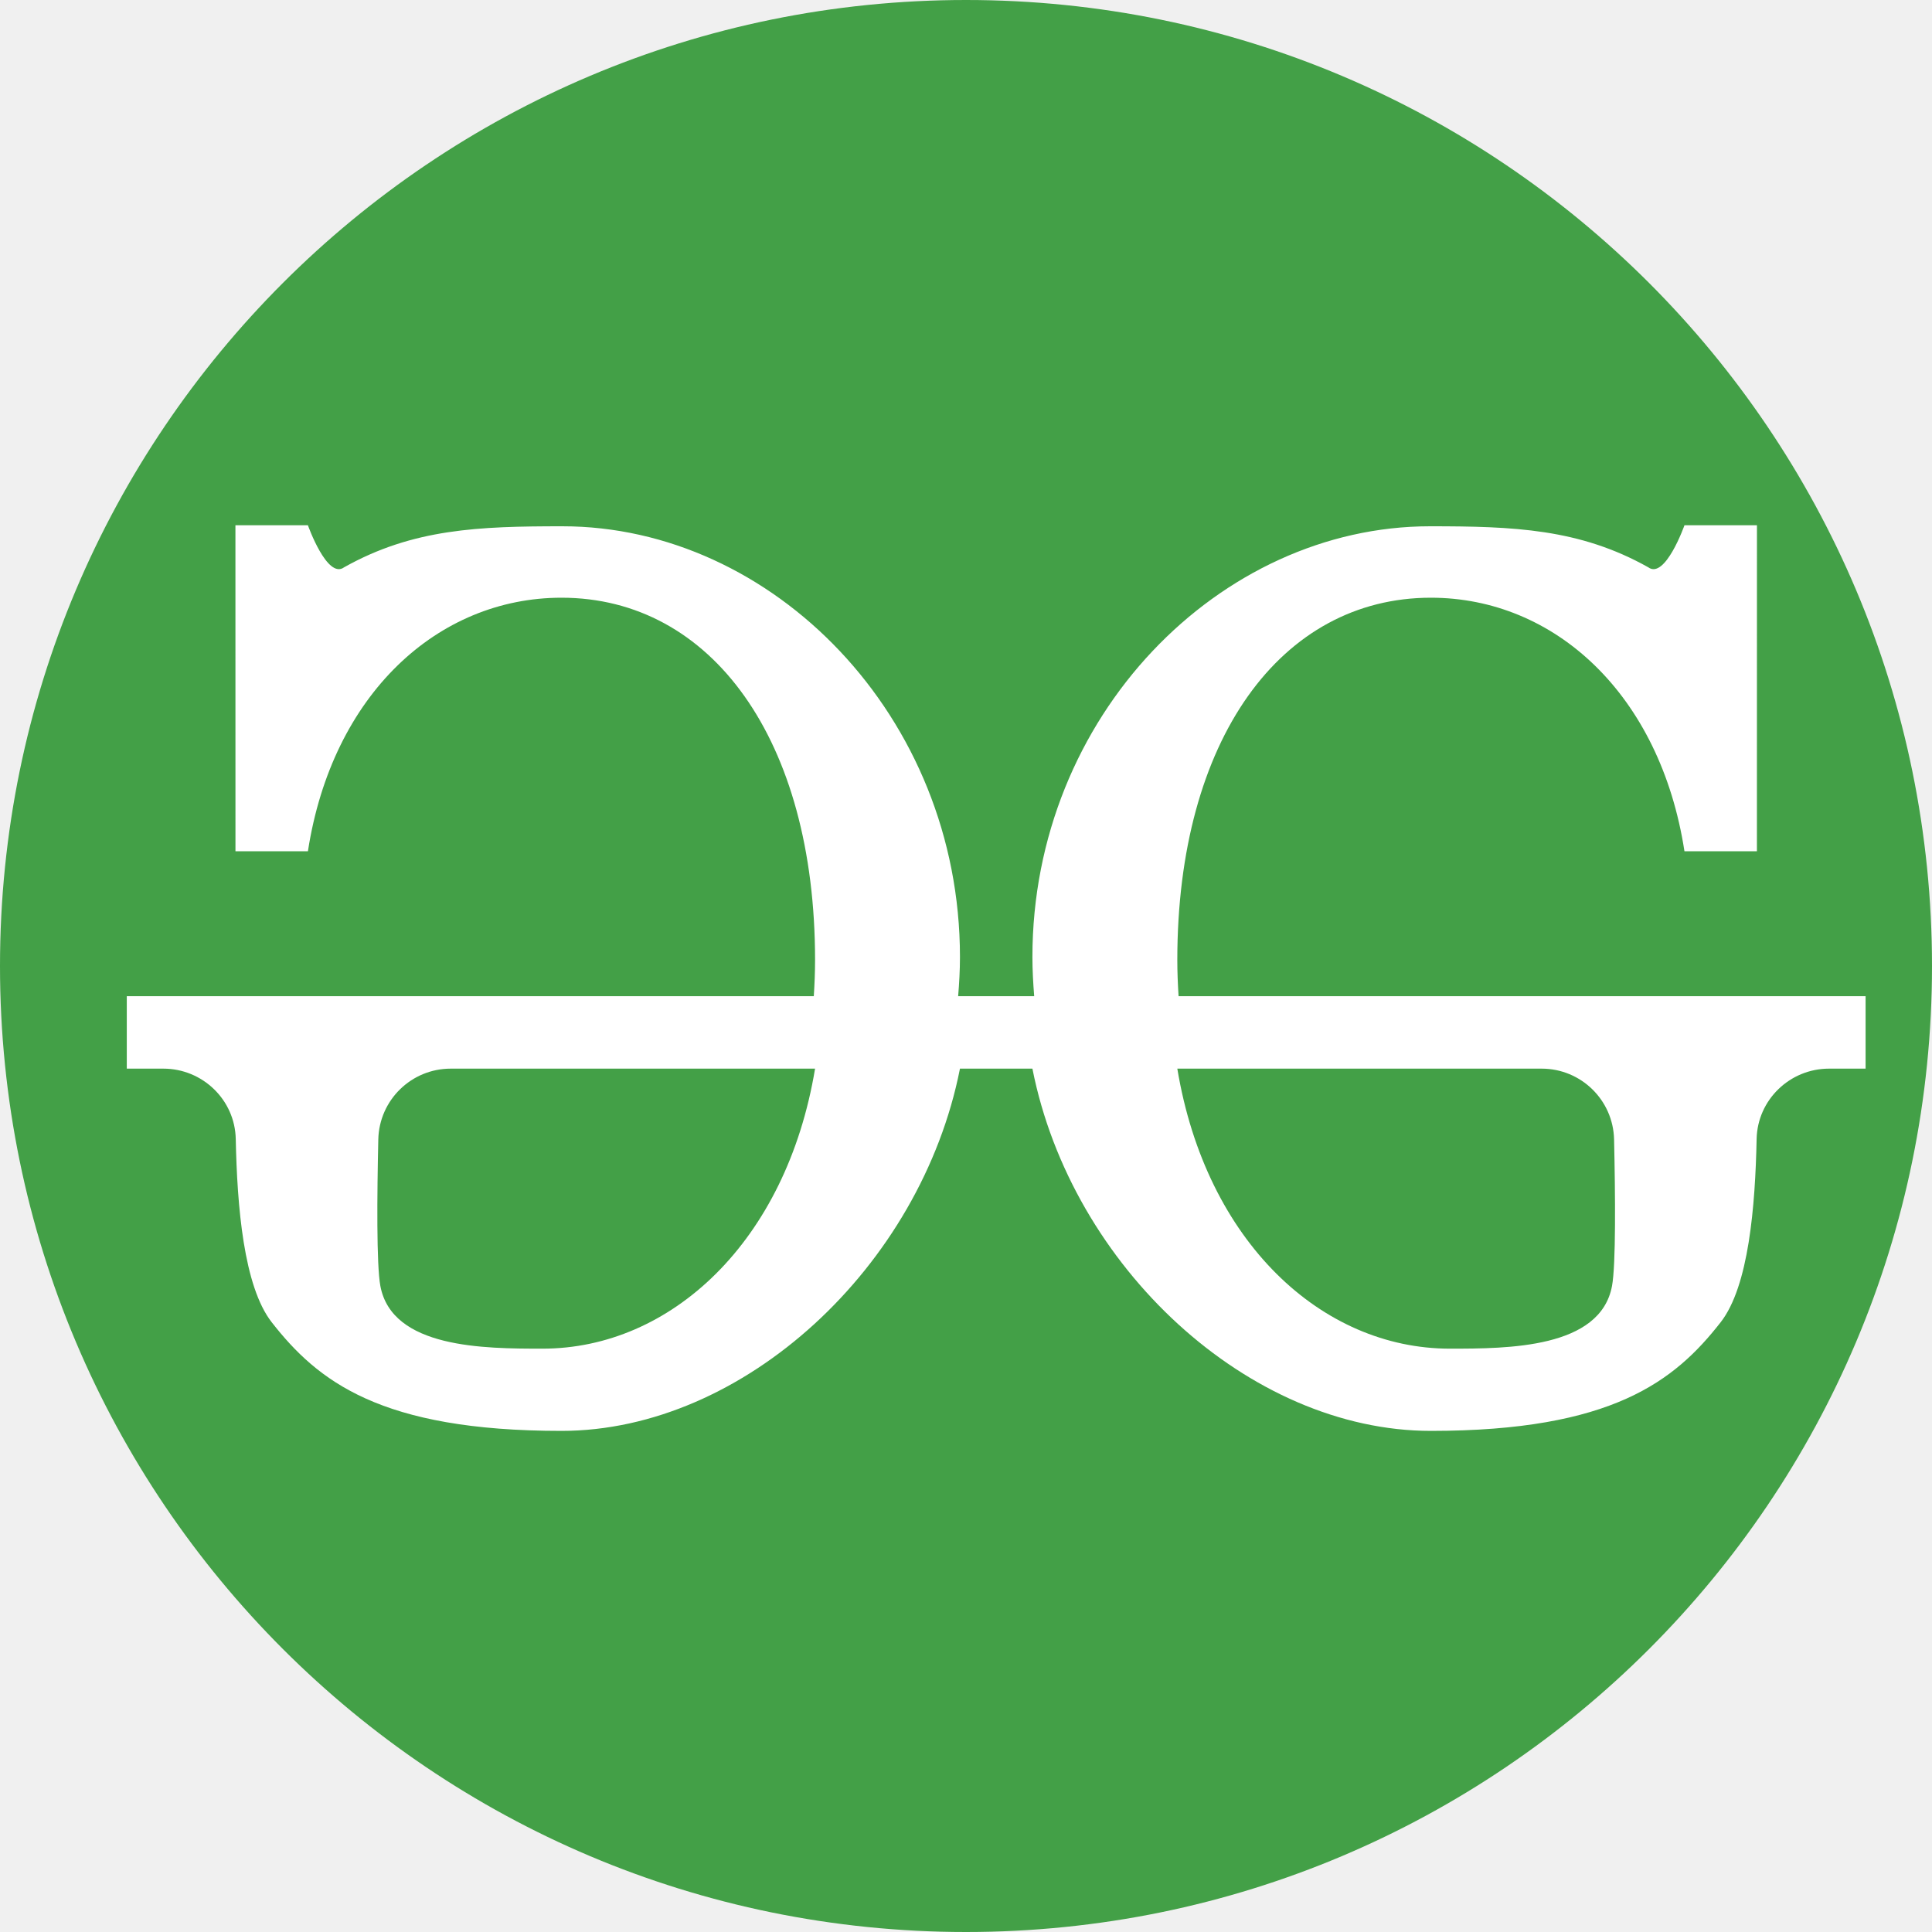
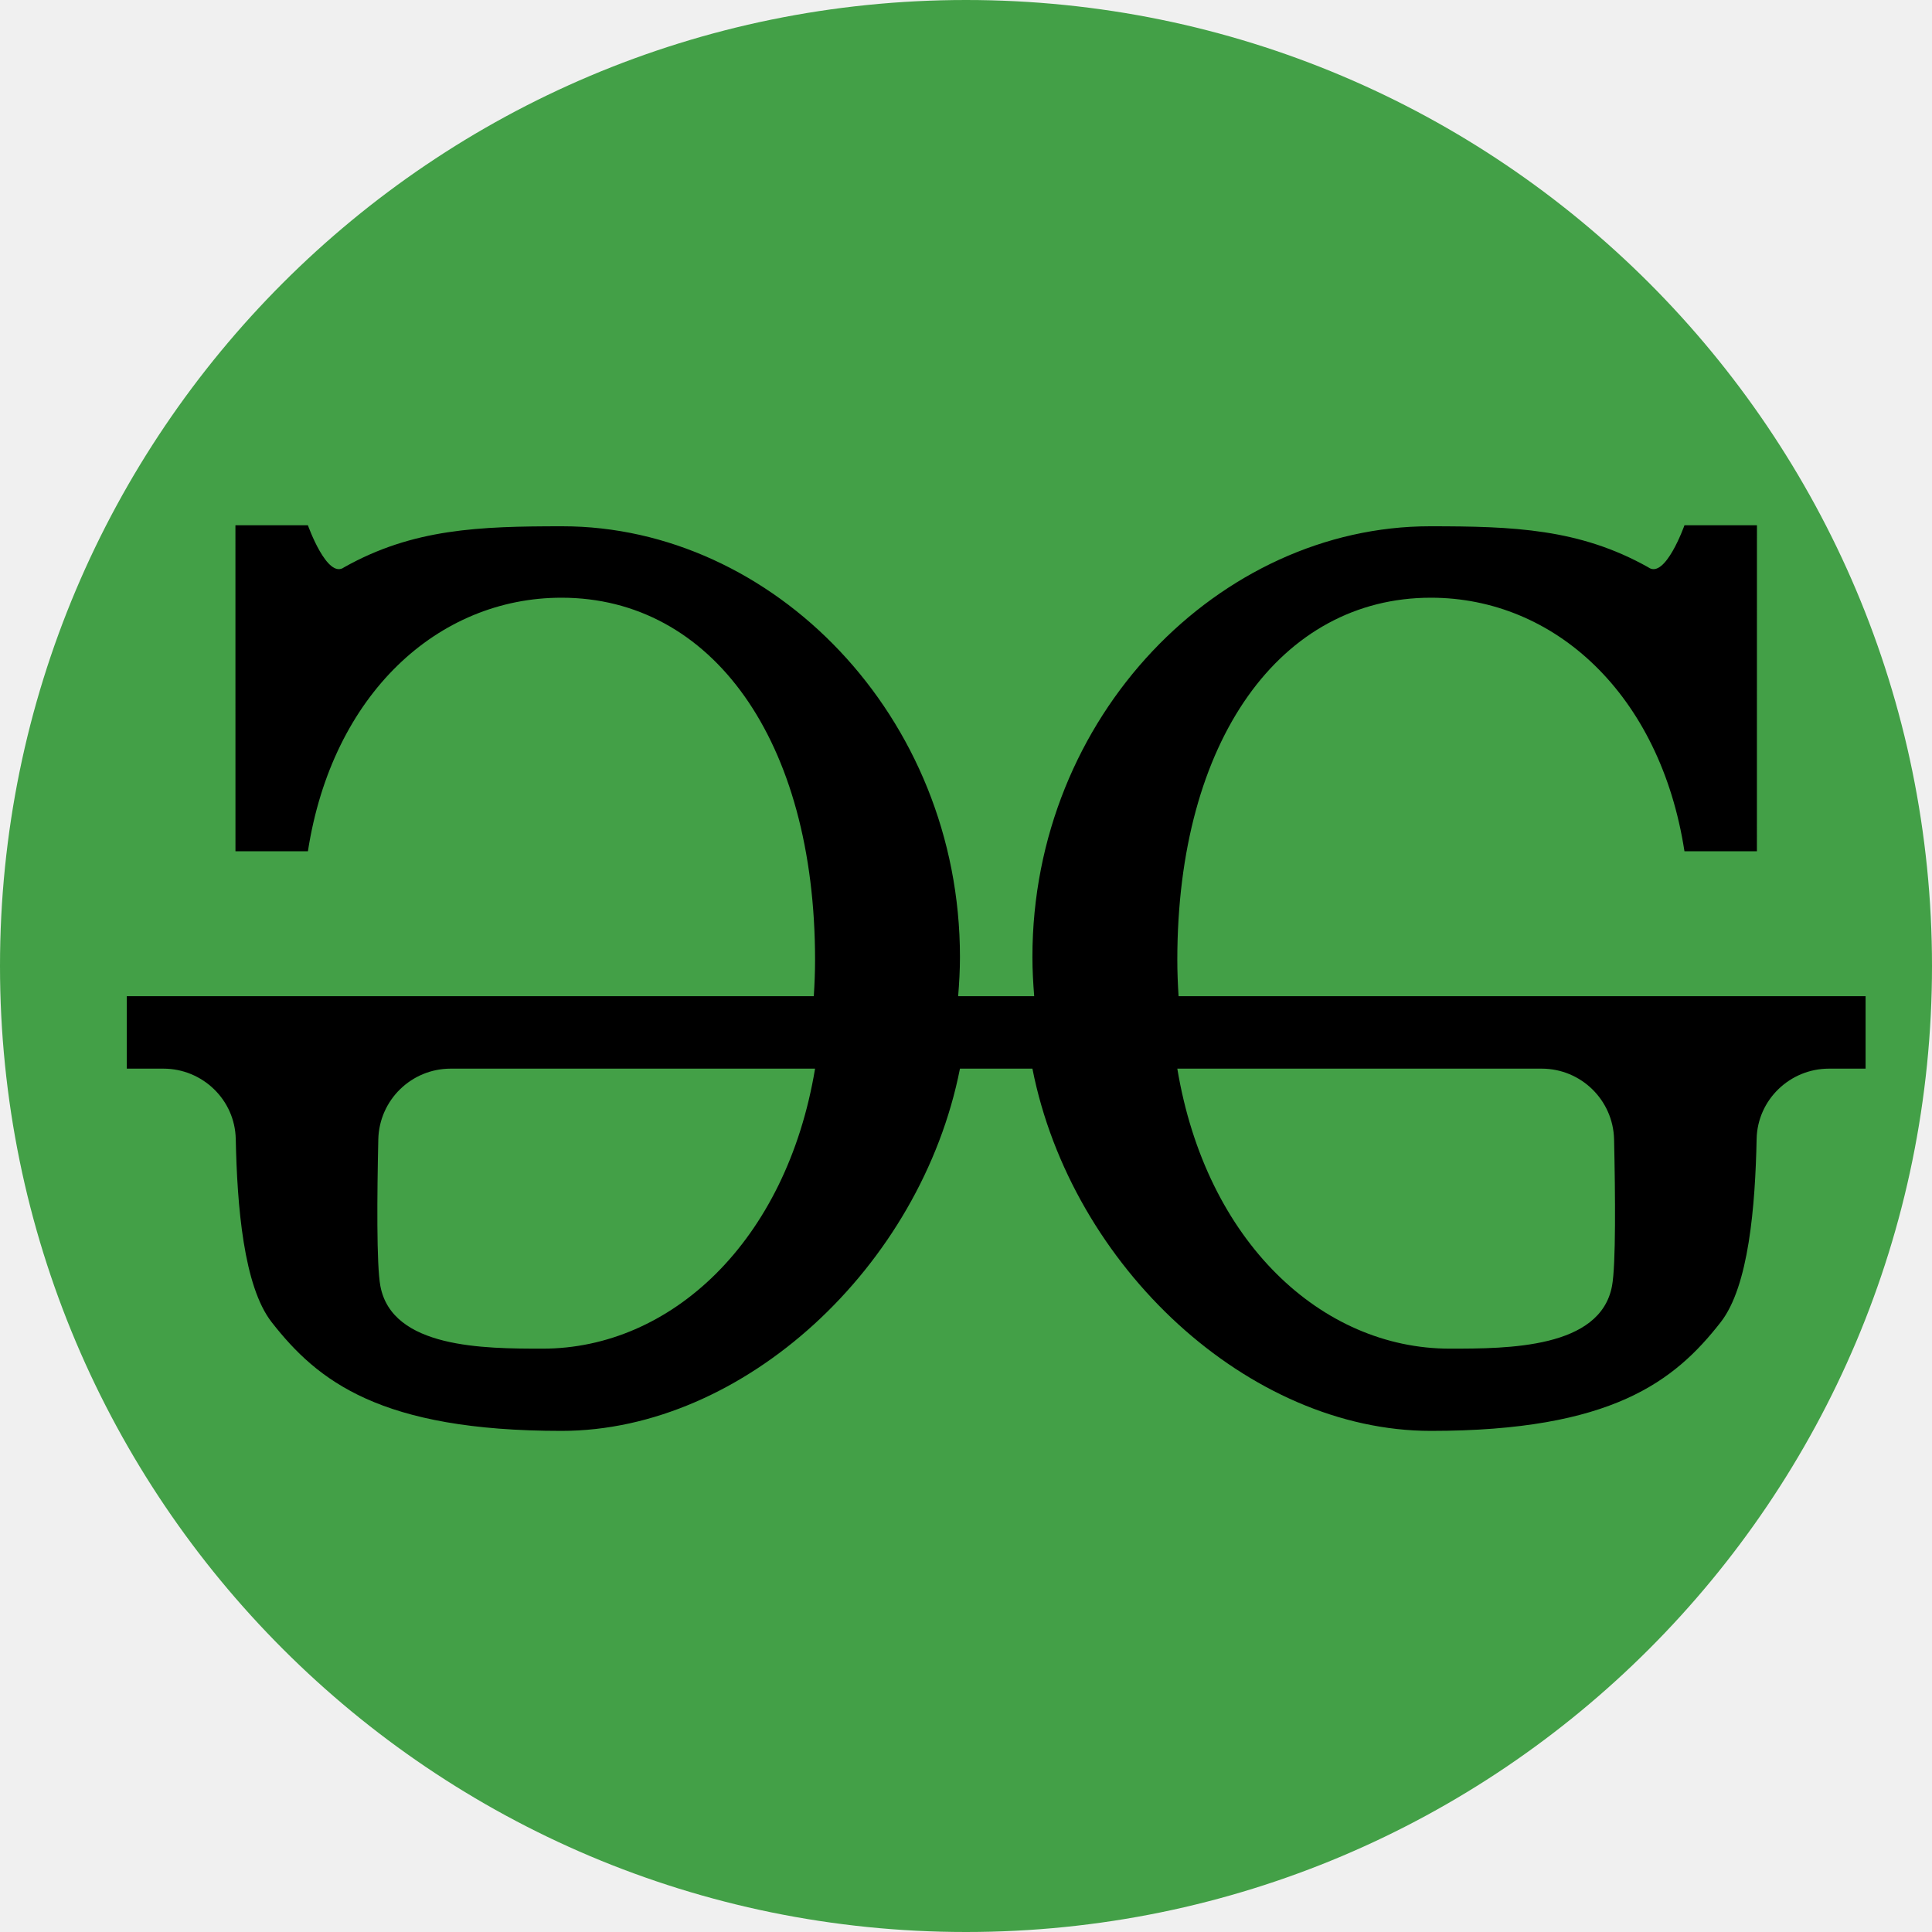
<svg xmlns="http://www.w3.org/2000/svg" width="24" height="24" viewBox="0 0 48 48">
  <circle cx="24" cy="24" r="24" fill="#43a047" />
  <g transform="scale(0.90) translate(3.5,3.5)">
-     <path fill="#ffffff" d="M29.035,24C29.014,23.671,29,23.339,29,23c0-6.08,2.86-10,7-10c3.411,0,6.33,2.662,7,7l2,0l0.001-9 L43,11c0,0-0.533,1.506-1,1.16c-1.899-1.066-3.723-1.132-6.024-1.132C30.176,11.028,25,16.26,25,22.92 c0,0.364,0.021,0.723,0.049,1.08h-2.099C22.979,23.643,23,23.284,23,22.92c0-6.66-5.176-11.892-10.976-11.892 c-2.301,0-4.125,0.065-6.024,1.132C5.533,12.506,5,11,5,11l-2.001,0L3,20l2,0c0.67-4.338,3.589-7,7-7c4.14,0,7,3.92,7,10 c0,0.339-0.014,0.671-0.035,1H0v2h1.009c1.083,0,1.977,0.861,1.999,1.943C3.046,29.789,3.224,32.006,4,33c1.269,1.625,3,3,8,3 c5.022,0,9.92-4.527,11-10h2c1.08,5.473,5.978,10,11,10c5,0,6.731-1.375,8-3c0.776-0.994,0.954-3.211,0.992-5.057 C45.014,26.861,45.909,26,46.991,26H48v-2H29.035z M11.477,33.73C9.872,33.73,7.322,33.724,7,32 c-0.109-0.583-0.091-2.527-0.057-4.046C6.968,26.867,7.855,26,8.943,26H19C18.206,30.781,15.015,33.73,11.477,33.73z M41,32 c-0.322,1.724-2.872,1.73-4.477,1.73c-3.537,0-6.729-2.949-7.523-7.73h10.057c1.088,0,1.975,0.867,2,1.954 C41.091,29.473,41.109,31.417,41,32z" />
+     <path d="M29.035,24C29.014,23.671,29,23.339,29,23c0-6.08,2.86-10,7-10c3.411,0,6.33,2.662,7,7l2,0l0.001-9 L43,11c0,0-0.533,1.506-1,1.16c-1.899-1.066-3.723-1.132-6.024-1.132C30.176,11.028,25,16.26,25,22.92 c0,0.364,0.021,0.723,0.049,1.08h-2.099C22.979,23.643,23,23.284,23,22.92c0-6.66-5.176-11.892-10.976-11.892 c-2.301,0-4.125,0.065-6.024,1.132C5.533,12.506,5,11,5,11l-2.001,0L3,20l2,0c0.67-4.338,3.589-7,7-7c4.14,0,7,3.92,7,10 c0,0.339-0.014,0.671-0.035,1H0v2h1.009c1.083,0,1.977,0.861,1.999,1.943C3.046,29.789,3.224,32.006,4,33c1.269,1.625,3,3,8,3 c5.022,0,9.92-4.527,11-10h2c1.08,5.473,5.978,10,11,10c5,0,6.731-1.375,8-3c0.776-0.994,0.954-3.211,0.992-5.057 C45.014,26.861,45.909,26,46.991,26H48v-2H29.035z M11.477,33.73C9.872,33.73,7.322,33.724,7,32 c-0.109-0.583-0.091-2.527-0.057-4.046C6.968,26.867,7.855,26,8.943,26H19C18.206,30.781,15.015,33.73,11.477,33.73z M41,32 c-0.322,1.724-2.872,1.73-4.477,1.73c-3.537,0-6.729-2.949-7.523-7.73h10.057c1.088,0,1.975,0.867,2,1.954 C41.091,29.473,41.109,31.417,41,32z" />
  </g>
</svg>
